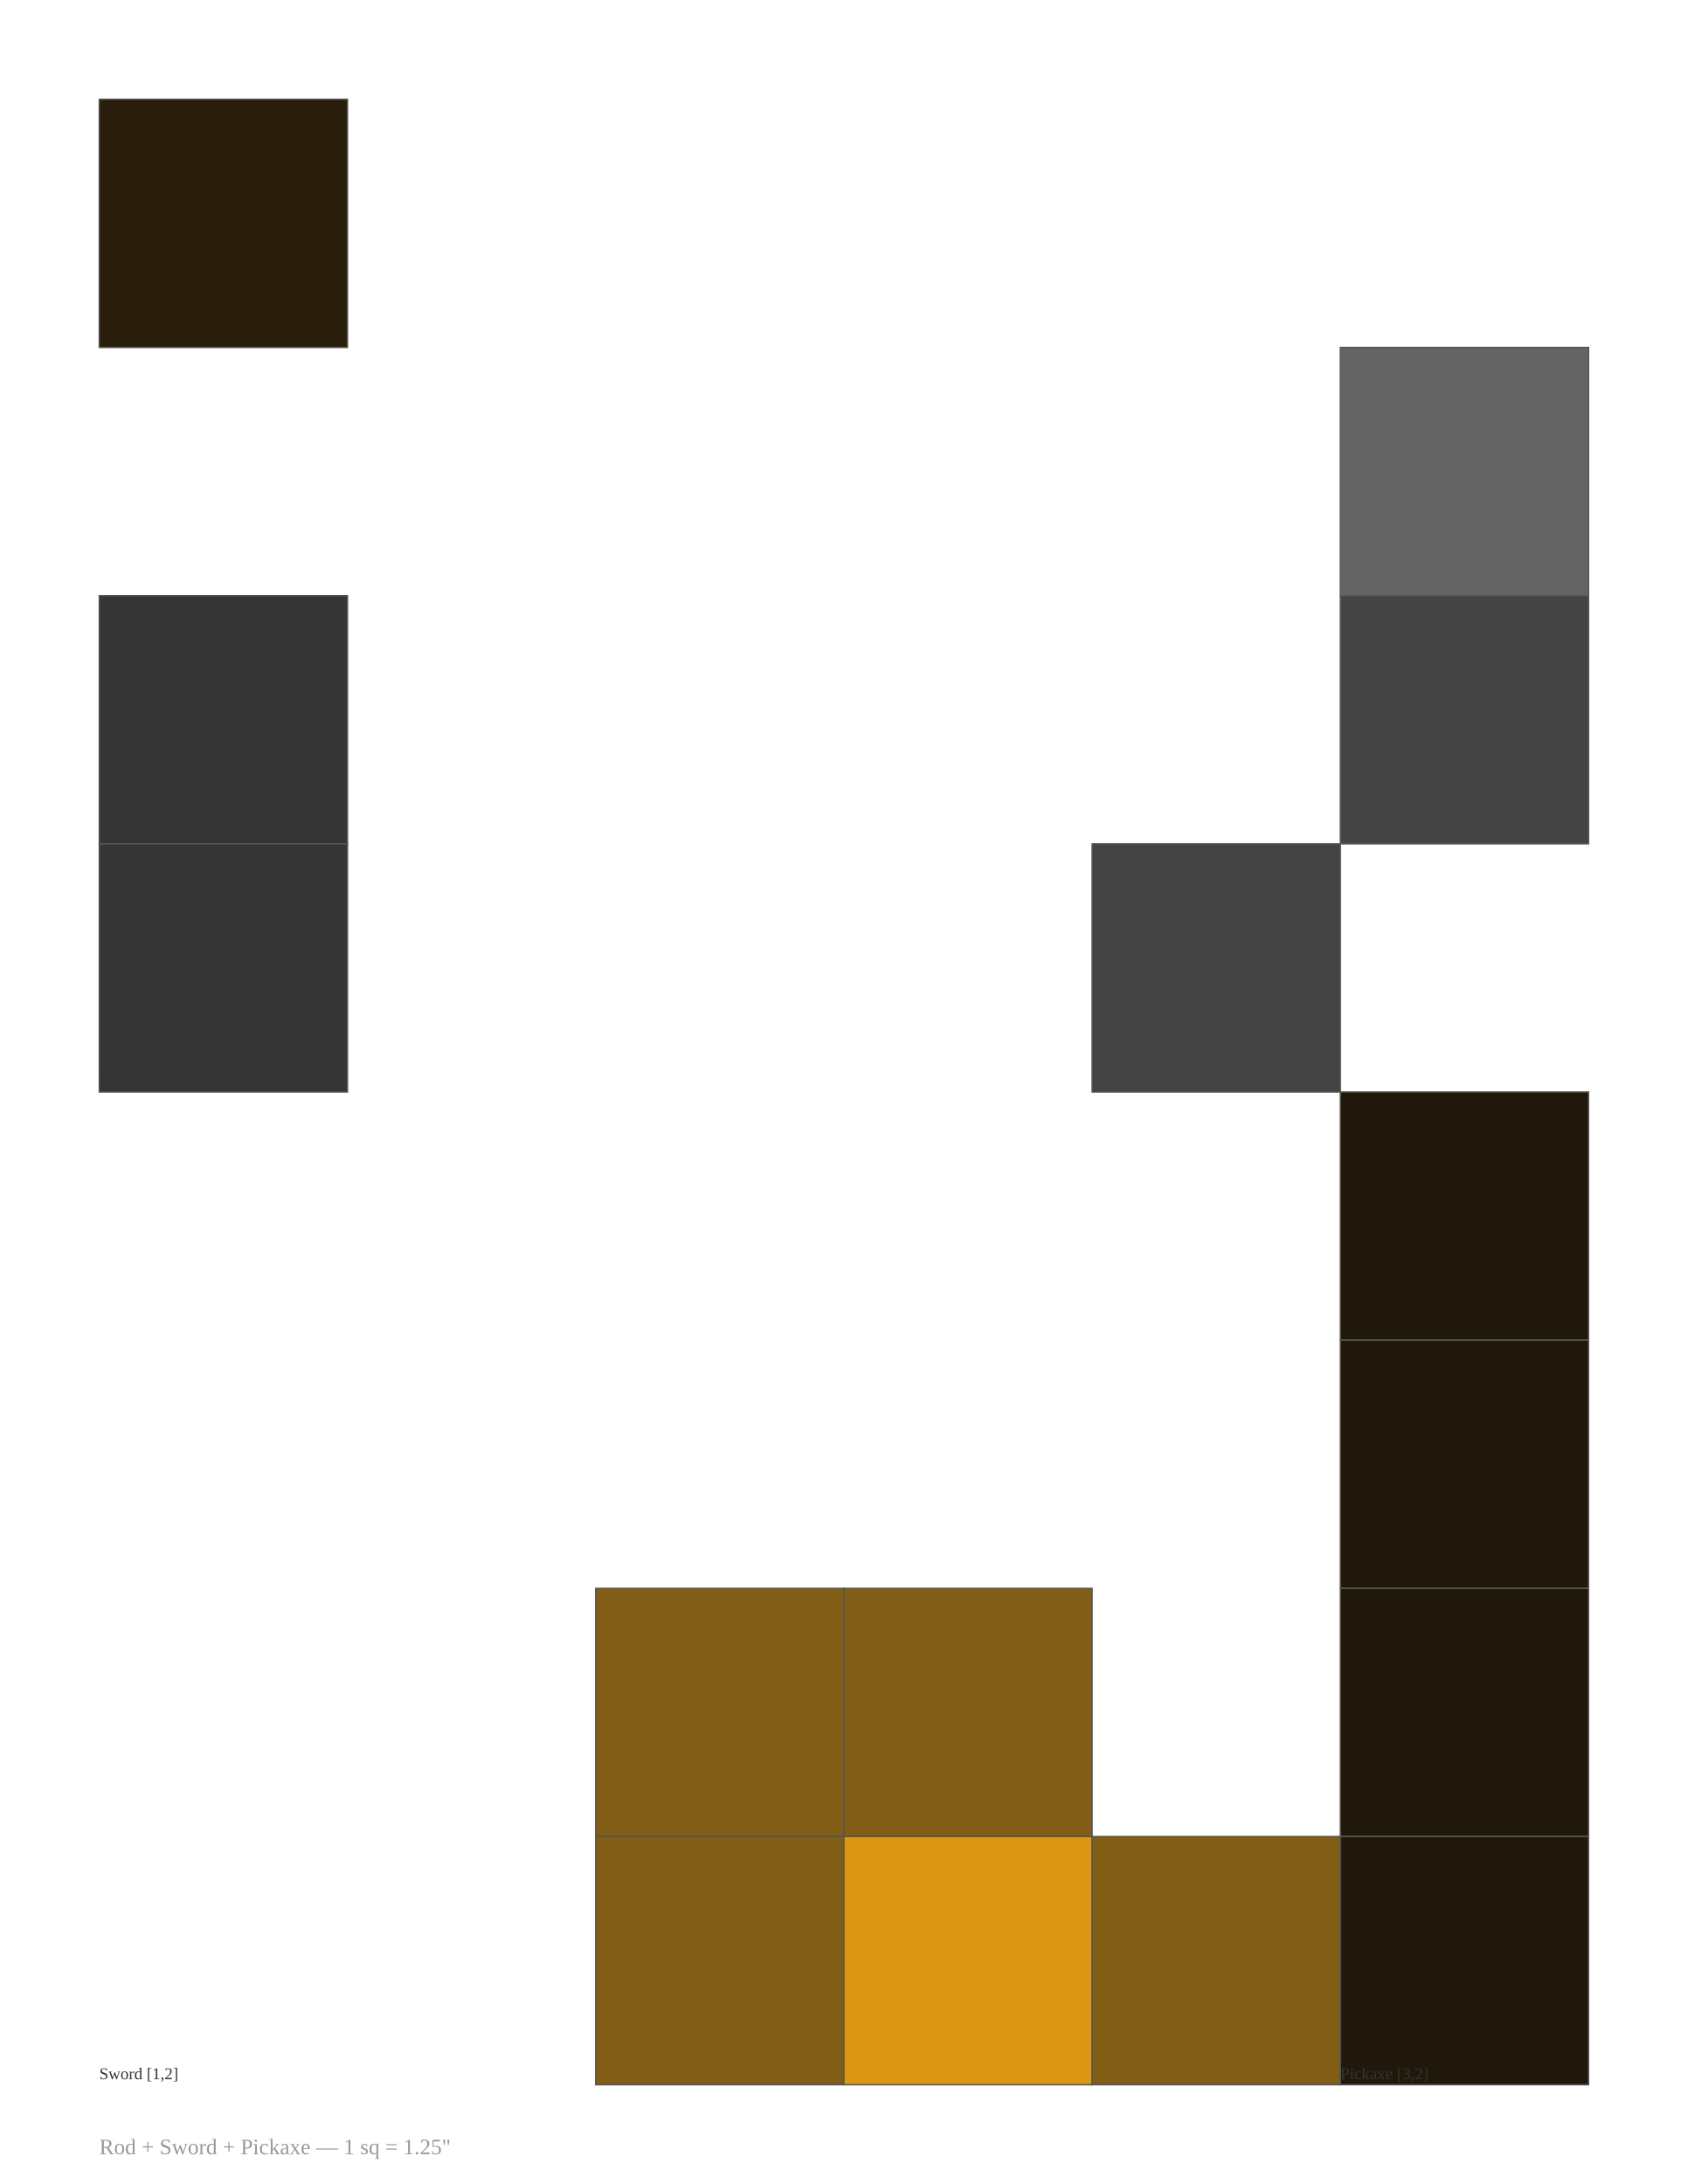
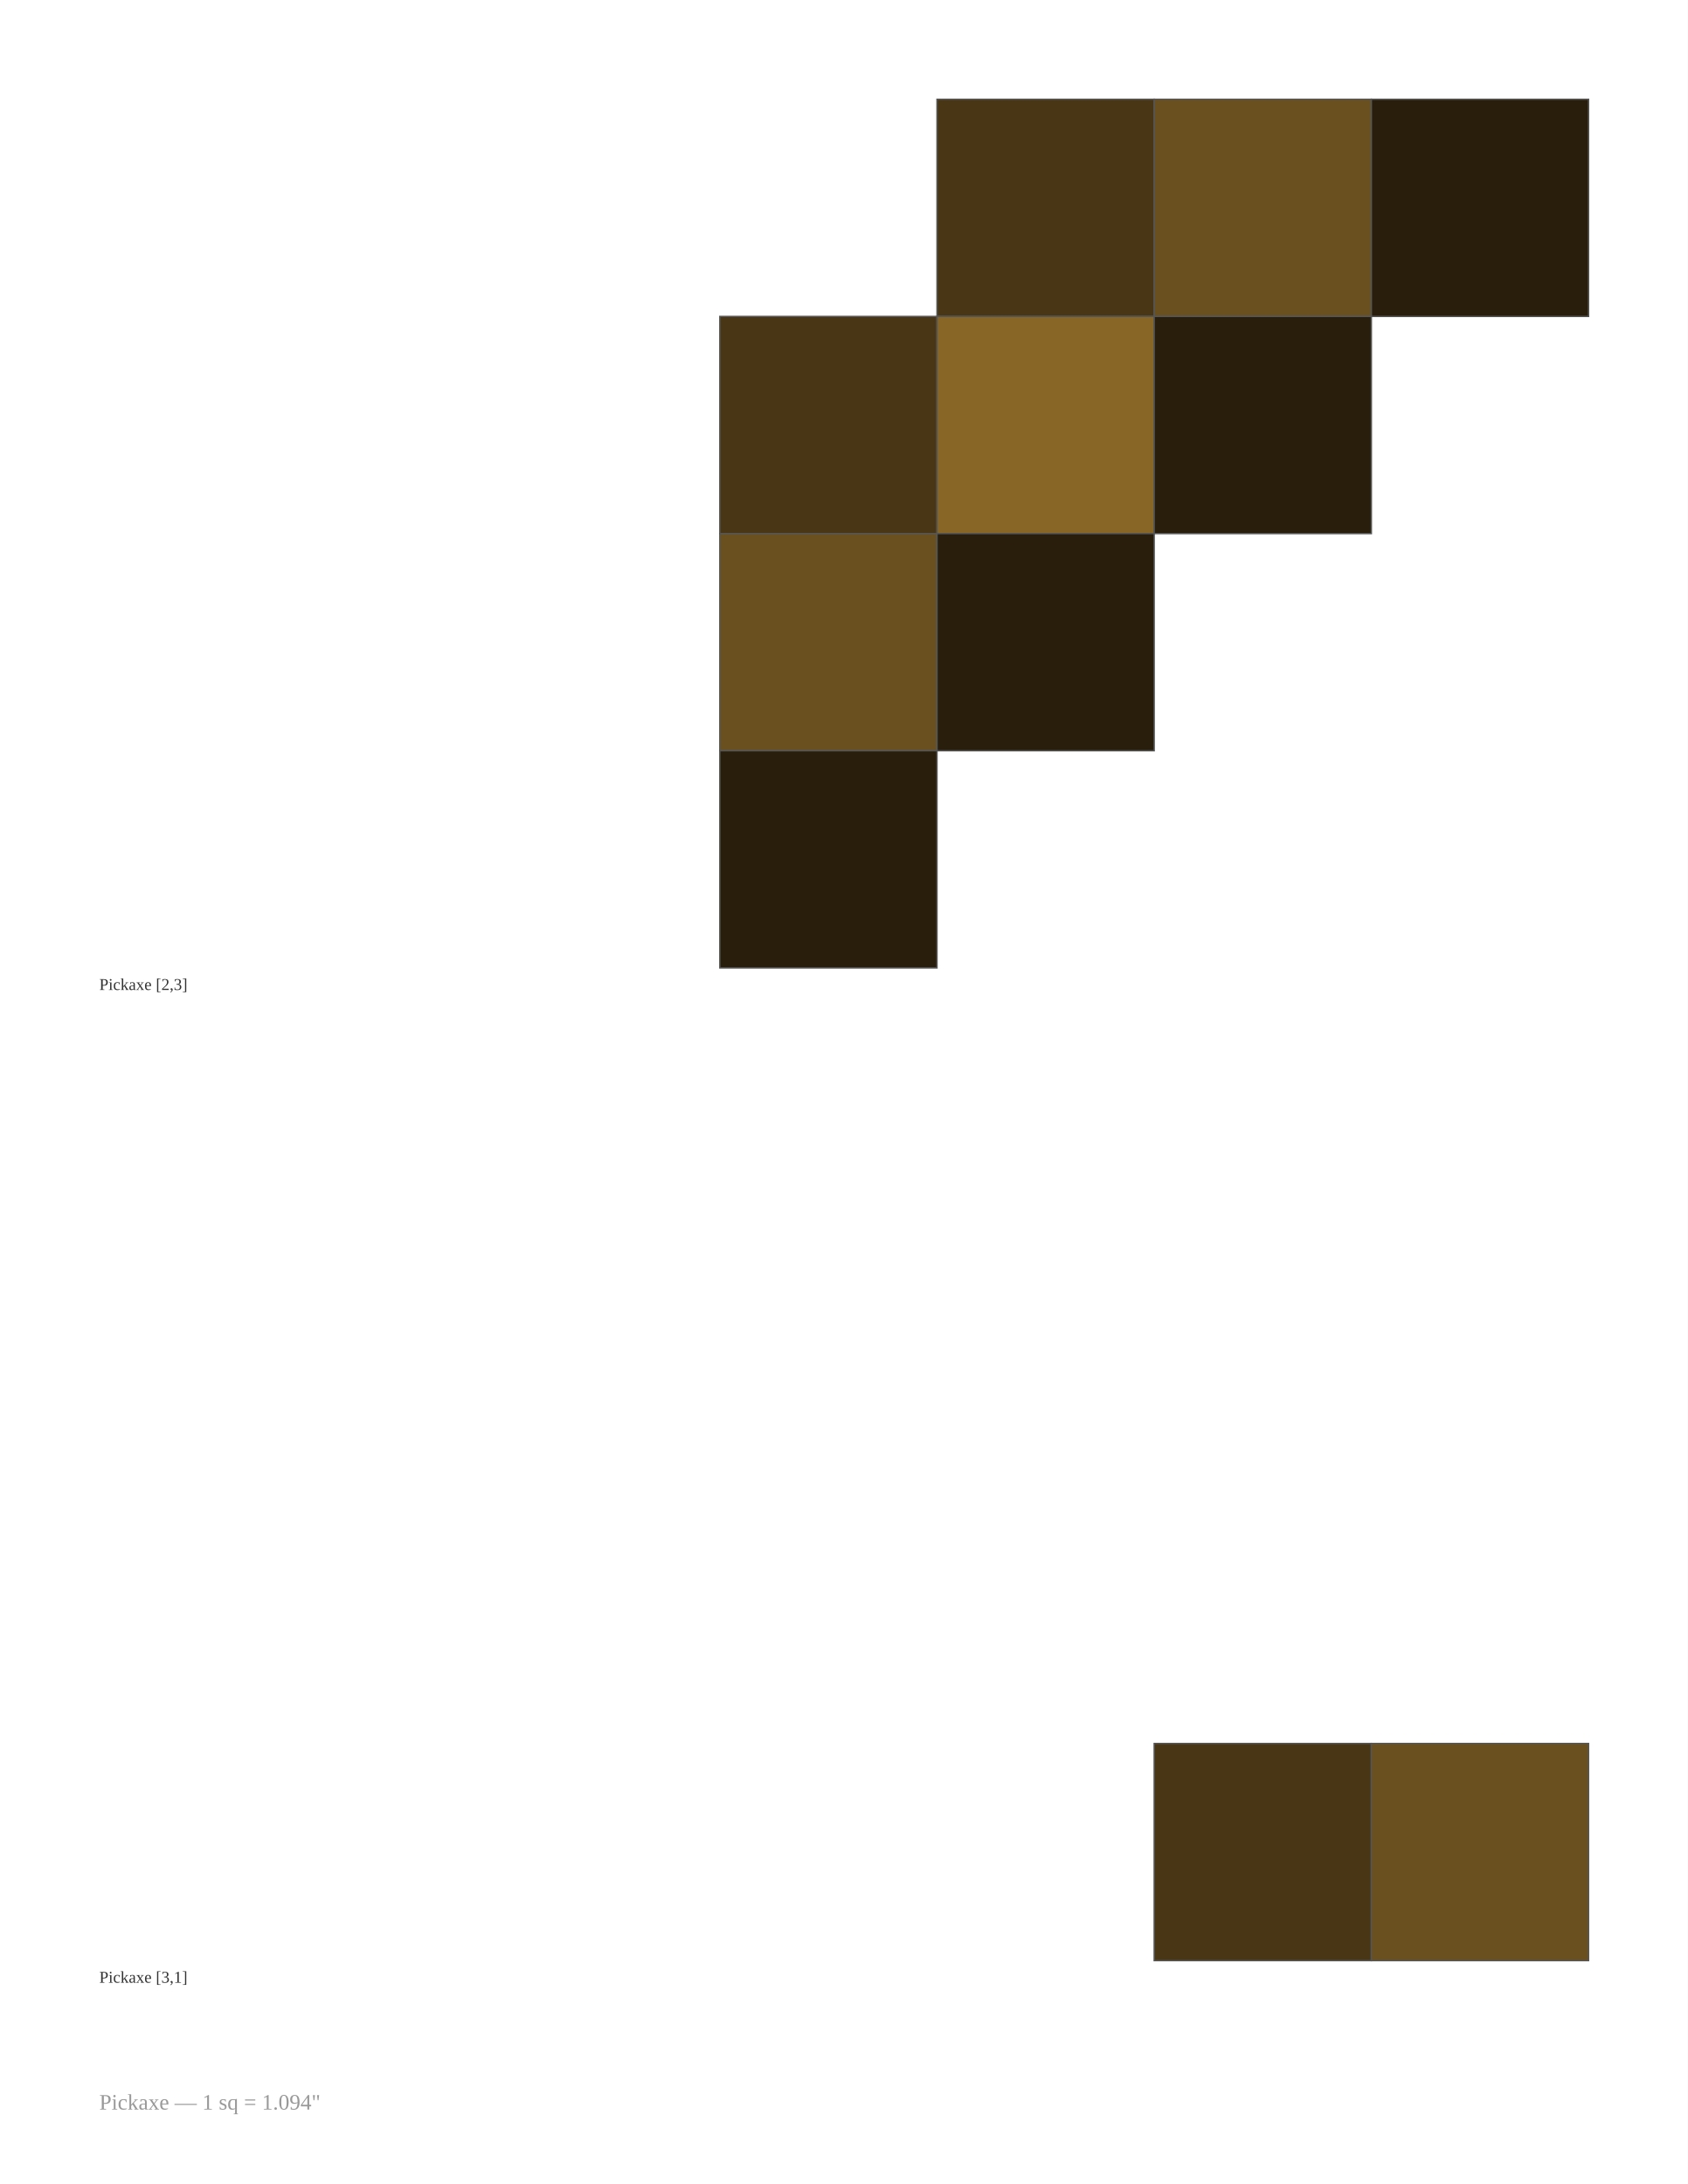
- <svg xmlns="http://www.w3.org/2000/svg" width="8.5in" height="11in" viewBox="0 0 612 792">
+ <svg xmlns="http://www.w3.org/2000/svg" width="8.5in" height="11in" viewBox="0 0 612.0 792.0">
  <rect width="100%" height="100%" fill="white" />
-   <rect x="36.0" y="36.0" width="90.0" height="90.0" fill="rgb(40,30,11)" stroke="#555" stroke-width="0.5" />
-   <rect x="486.0" y="126.0" width="90.0" height="90.0" fill="rgb(100,100,100)" stroke="#555" stroke-width="0.5" />
-   <rect x="36.0" y="216.0" width="90.0" height="90.0" fill="rgb(53,53,53)" stroke="#555" stroke-width="0.5" />
-   <rect x="486.0" y="216.0" width="90.0" height="90.0" fill="rgb(68,68,68)" stroke="#555" stroke-width="0.5" />
-   <rect x="36.0" y="306.0" width="90.0" height="90.0" fill="rgb(53,53,53)" stroke="#555" stroke-width="0.5" />
-   <rect x="396.0" y="306.0" width="90.0" height="90.0" fill="rgb(68,68,68)" stroke="#555" stroke-width="0.5" />
-   <text x="36.0" y="394.0" font-size="6" fill="#333">Rod [2,3]</text>
-   <rect x="216.0" y="576.0" width="90.0" height="90.0" fill="rgb(130,93,22)" stroke="#555" stroke-width="0.5" />
-   <rect x="306.0" y="576.0" width="90.0" height="90.0" fill="rgb(130,93,22)" stroke="#555" stroke-width="0.5" />
-   <rect x="216.0" y="666.0" width="90.0" height="90.0" fill="rgb(130,93,22)" stroke="#555" stroke-width="0.5" />
-   <rect x="306.0" y="666.0" width="90.0" height="90.0" fill="rgb(220,150,19)" stroke="#555" stroke-width="0.5" />
-   <rect x="396.0" y="666.0" width="90.0" height="90.0" fill="rgb(130,93,22)" stroke="#555" stroke-width="0.5" />
-   <text x="36.0" y="754.0" font-size="6" fill="#333">Sword [1,2]</text>
-   <rect x="486.0" y="396.0" width="90.0" height="90.0" fill="rgb(32,24,10)" stroke="#555" stroke-width="0.5" />
-   <rect x="486.0" y="486.0" width="90.0" height="90.0" fill="rgb(32,24,10)" stroke="#555" stroke-width="0.5" />
-   <rect x="486.0" y="576.0" width="90.0" height="90.0" fill="rgb(32,24,10)" stroke="#555" stroke-width="0.5" />
-   <rect x="486.0" y="666.0" width="90.0" height="90.0" fill="rgb(32,24,10)" stroke="#555" stroke-width="0.5" />
-   <text x="486.0" y="754.0" font-size="6" fill="#333">Pickaxe [3,2]</text>
-   <text x="36" y="781.2" font-size="8" fill="#999">Rod + Sword + Pickaxe — 1 sq = 1.25"</text>
+   <rect x="339.75" y="36.0" width="78.75" height="78.75" fill="rgb(73,54,21)" stroke="#555" stroke-width="0.5" />
+   <rect x="418.5" y="36.0" width="78.75" height="78.75" fill="rgb(106,80,30)" stroke="#555" stroke-width="0.5" />
+   <rect x="497.25" y="36.0" width="78.75" height="78.75" fill="rgb(40,30,11)" stroke="#555" stroke-width="0.5" />
+   <rect x="261.0" y="114.75" width="78.75" height="78.75" fill="rgb(73,54,21)" stroke="#555" stroke-width="0.5" />
+   <rect x="339.75" y="114.75" width="78.75" height="78.75" fill="rgb(136,102,38)" stroke="#555" stroke-width="0.5" />
+   <rect x="418.5" y="114.75" width="78.75" height="78.75" fill="rgb(40,30,11)" stroke="#555" stroke-width="0.5" />
+   <rect x="261.0" y="193.5" width="78.75" height="78.75" fill="rgb(106,80,30)" stroke="#555" stroke-width="0.5" />
+   <rect x="339.75" y="193.5" width="78.75" height="78.75" fill="rgb(40,30,11)" stroke="#555" stroke-width="0.5" />
+   <rect x="261.0" y="272.25" width="78.75" height="78.75" fill="rgb(40,30,11)" stroke="#555" stroke-width="0.5" />
+   <text x="36.0" y="359.0" font-size="6" fill="#333">Pickaxe [2,3]</text>
+   <rect x="418.5" y="632.25" width="78.75" height="78.75" fill="rgb(73,54,21)" stroke="#555" stroke-width="0.5" />
+   <rect x="497.25" y="632.25" width="78.75" height="78.75" fill="rgb(106,80,30)" stroke="#555" stroke-width="0.5" />
+   <text x="36.0" y="719.0" font-size="6" fill="#333">Pickaxe [3,1]</text>
+   <text x="36.0" y="765.0" font-size="8" fill="#999">Pickaxe — 1 sq = 1.094"</text>
</svg>
